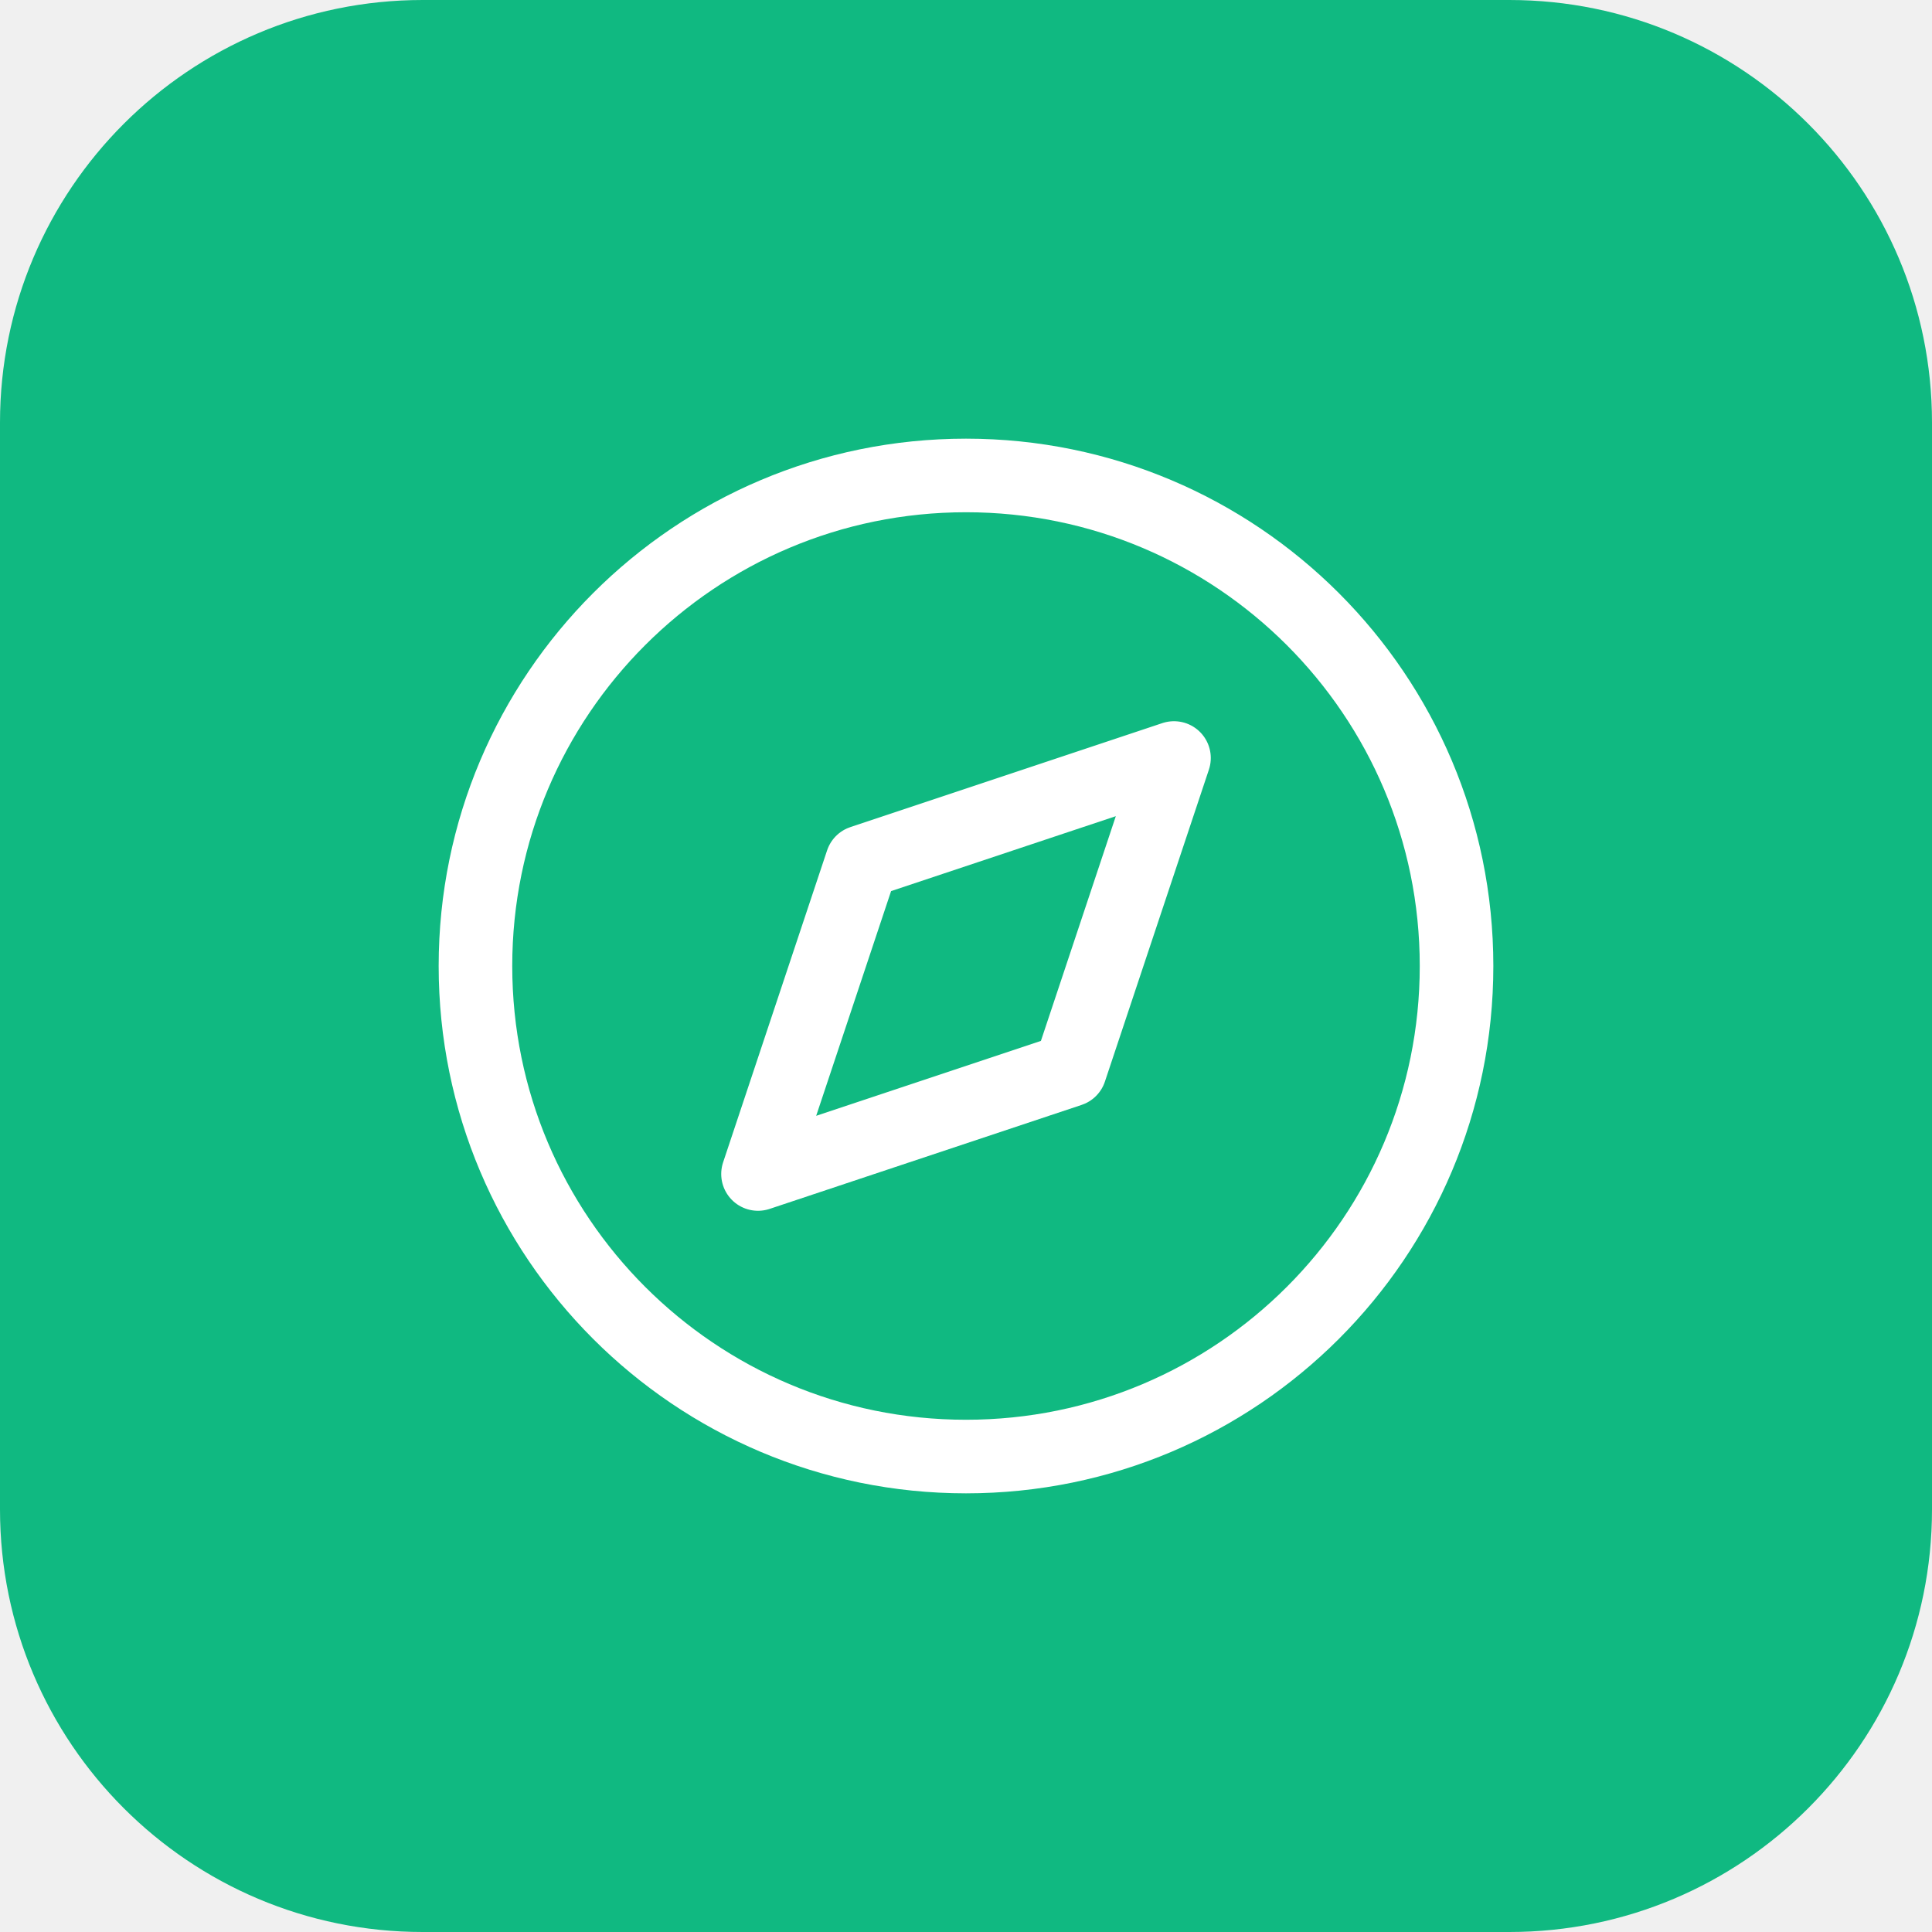
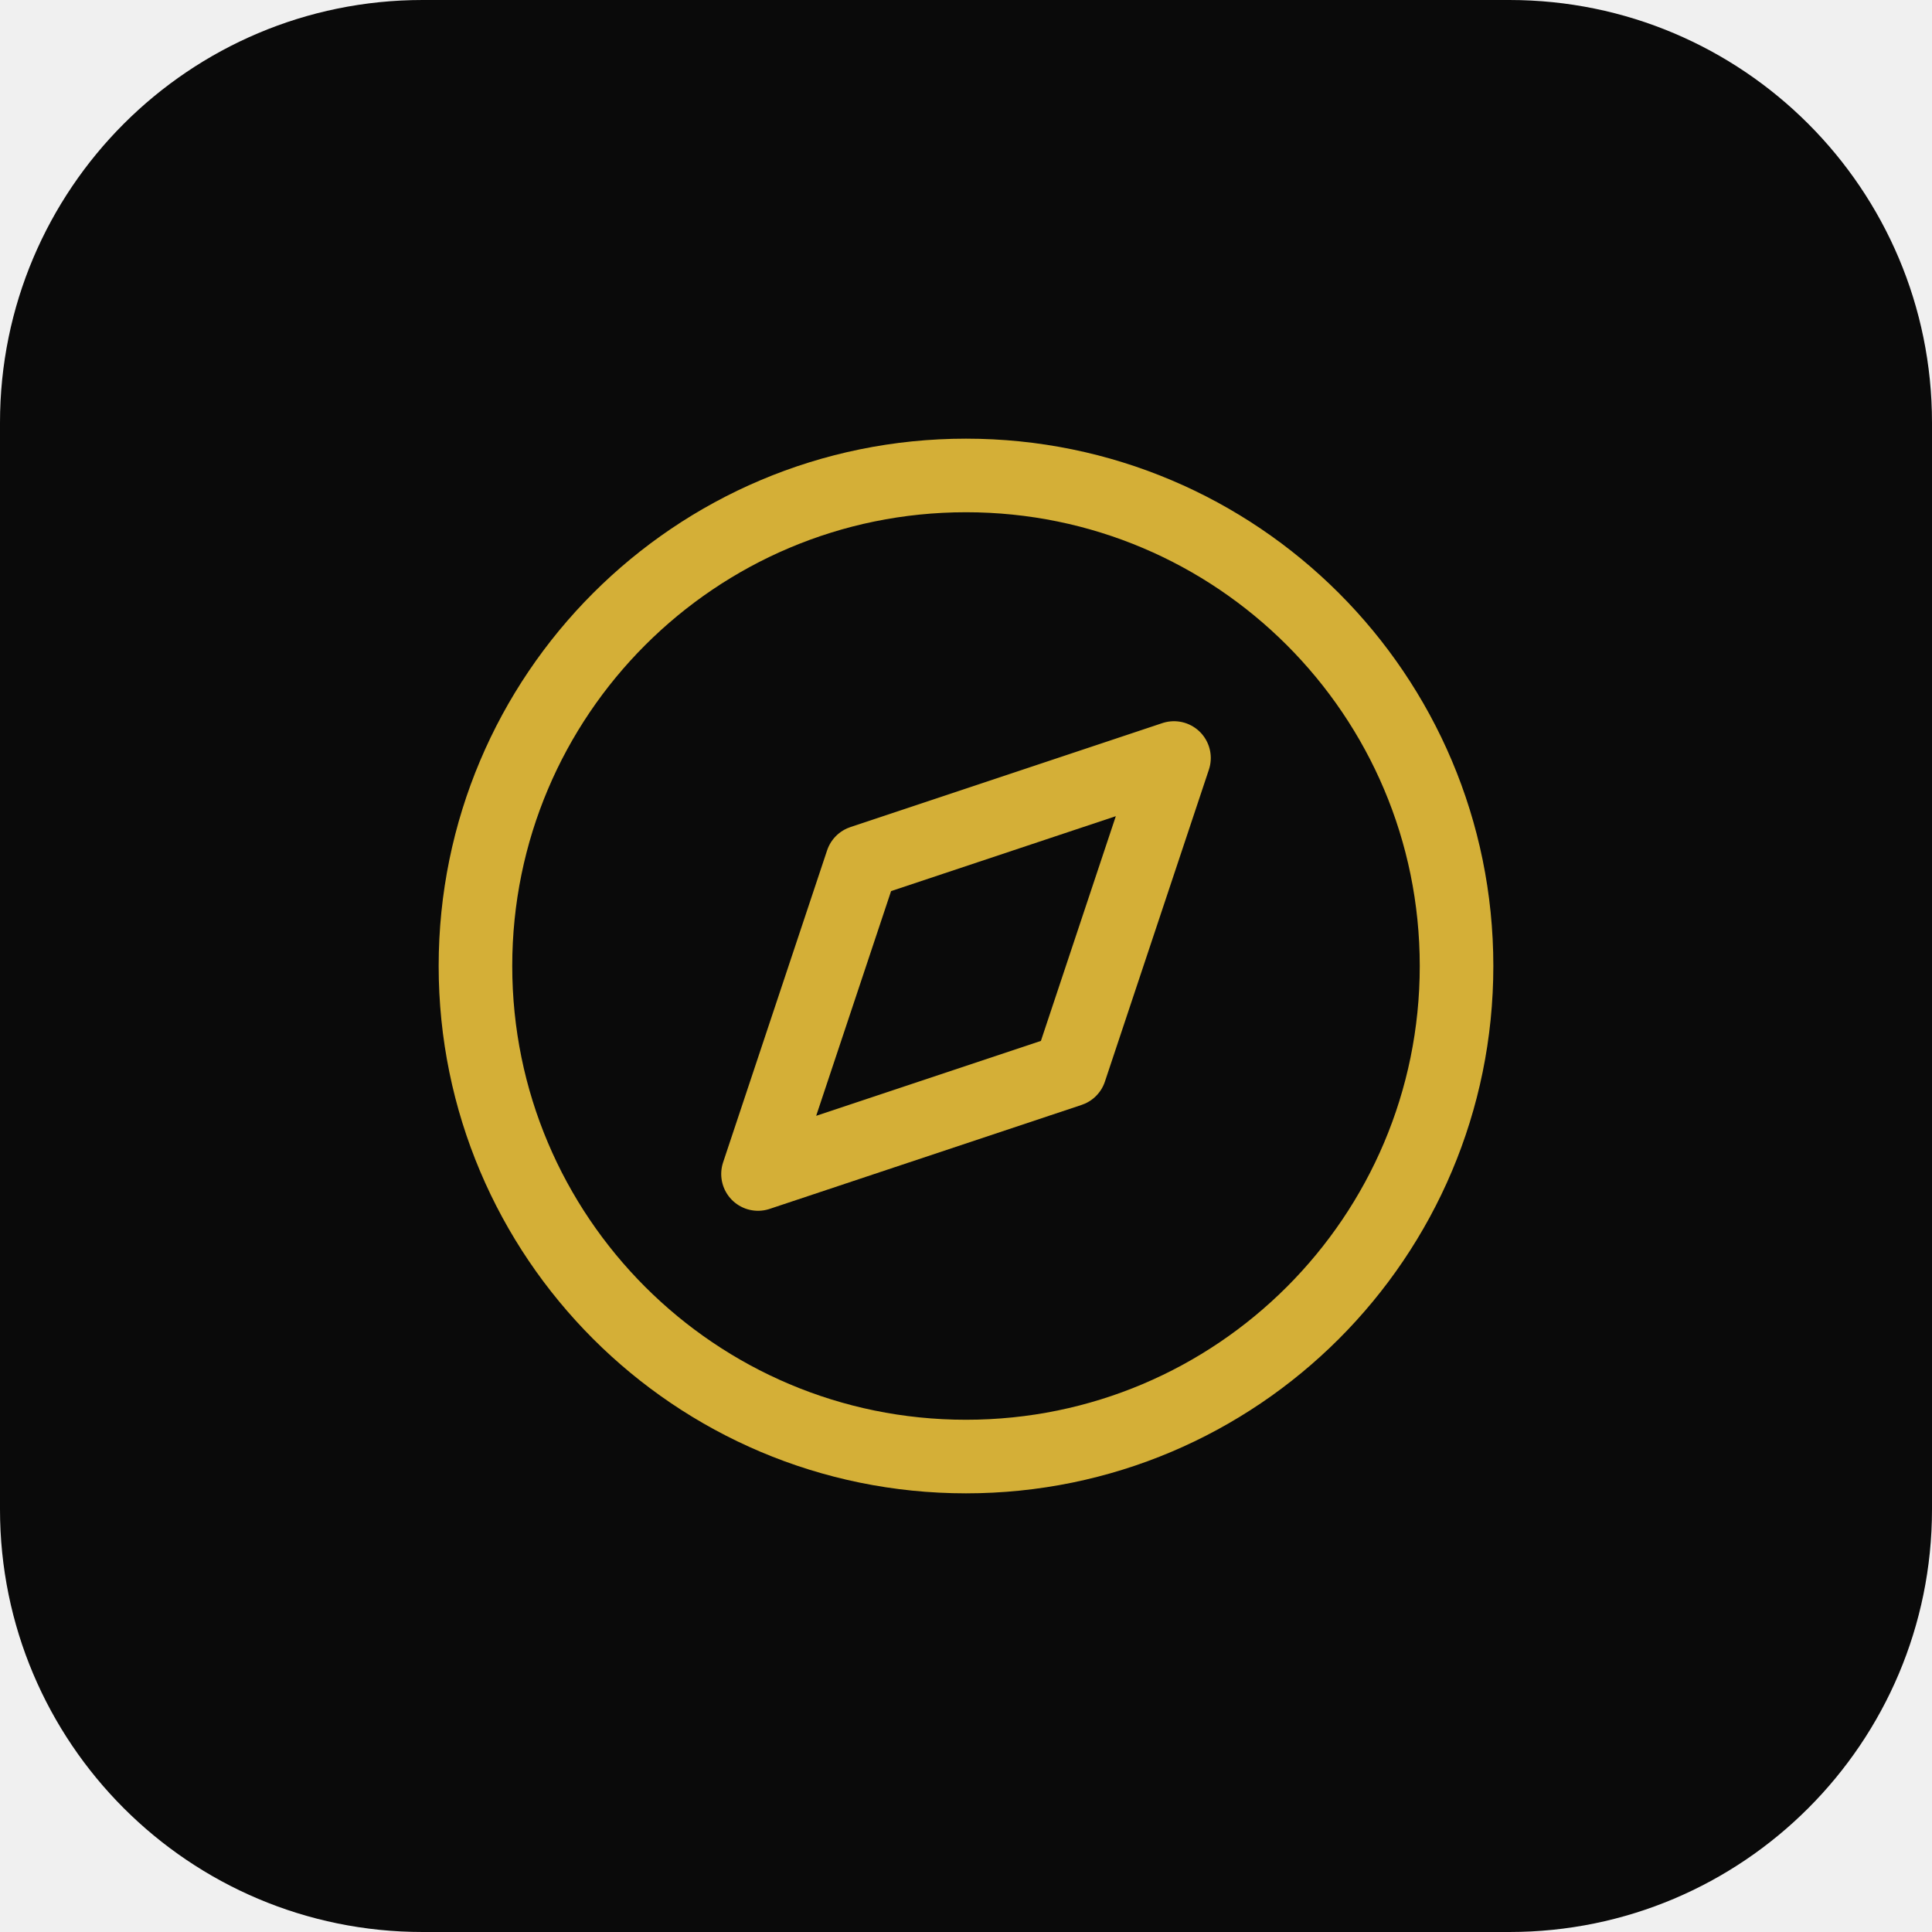
<svg xmlns="http://www.w3.org/2000/svg" viewBox="0 0 512 512" width="512" height="512">
-   <rect width="512" height="512" rx="112" fill="#10B981" />
-   <g transform="translate(100, 100) scale(13)" fill="none" stroke="#FFFFFF" stroke-width="1.5" stroke-linecap="round" stroke-linejoin="round">
+   <rect width="512" height="512" rx="112" fill="#0A0A0A" />
+   <g transform="translate(100, 100) scale(13)" fill="none" stroke="#D4AF37" stroke-width="1.5" stroke-linecap="round" stroke-linejoin="round">
    <circle cx="12" cy="12" r="10" />
    <polygon points="16.24 7.76 14.12 14.12 7.76 16.24 9.88 9.88 16.24 7.76" />
  </g>
</svg>
